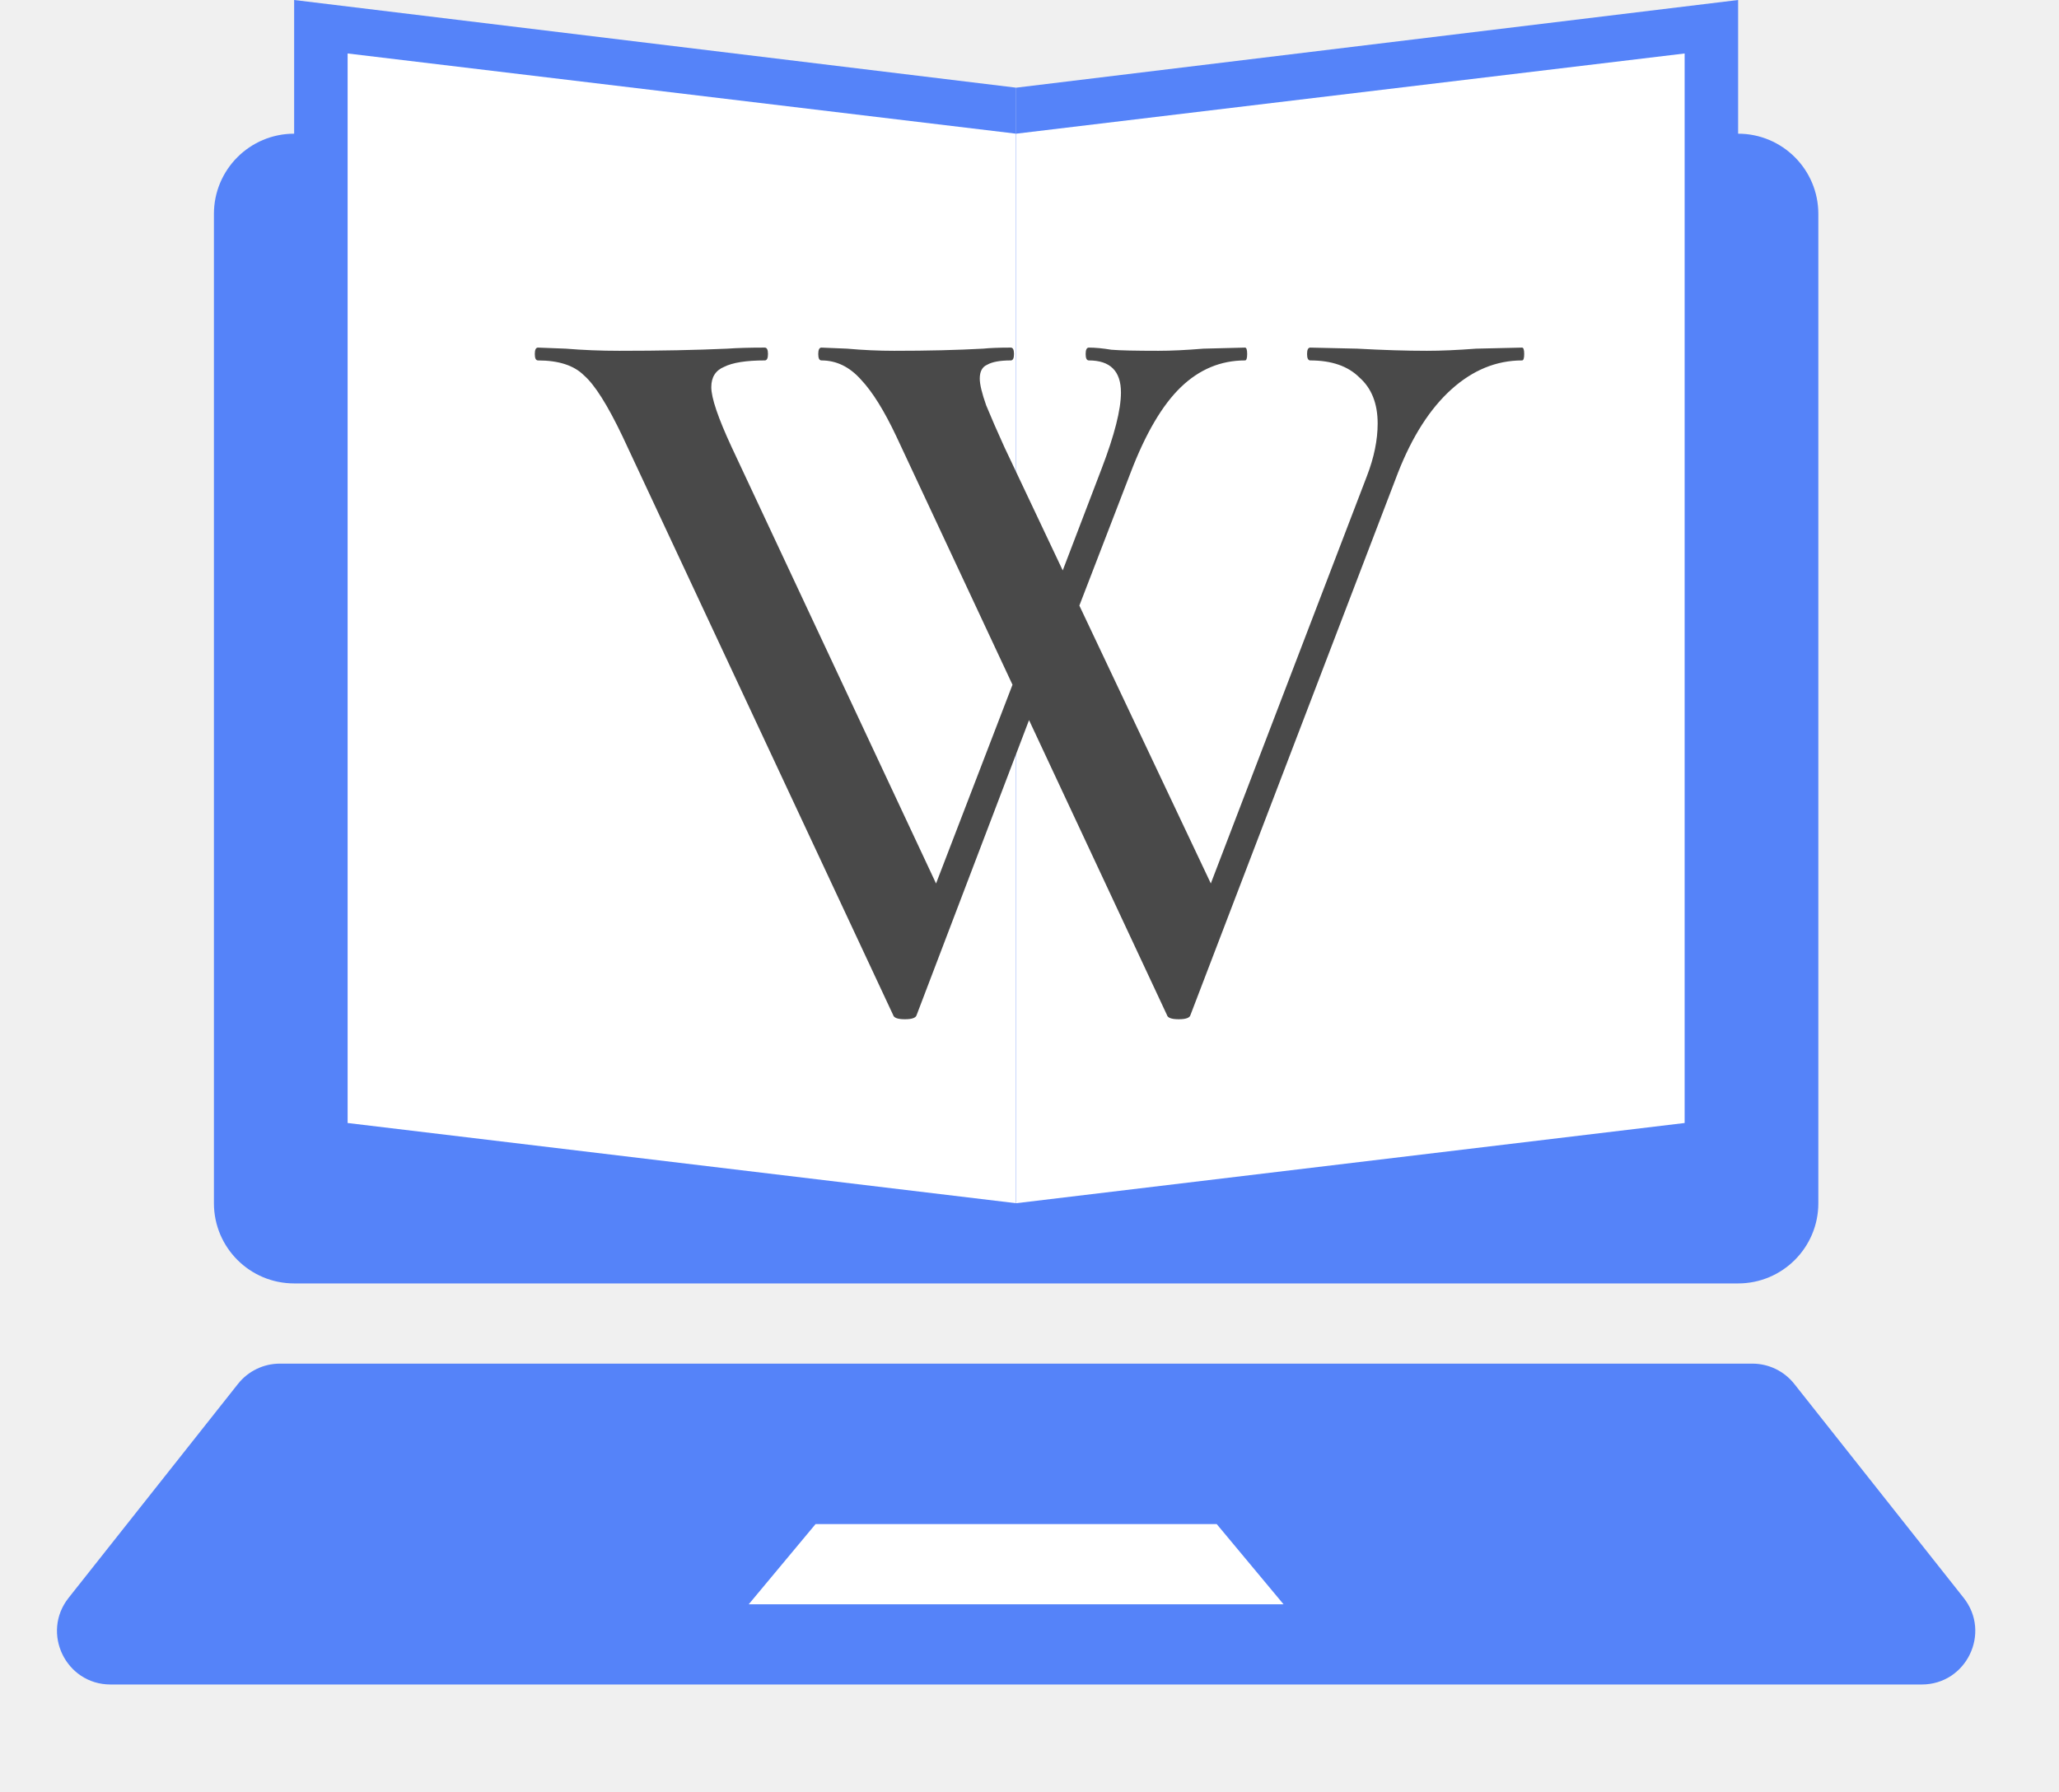
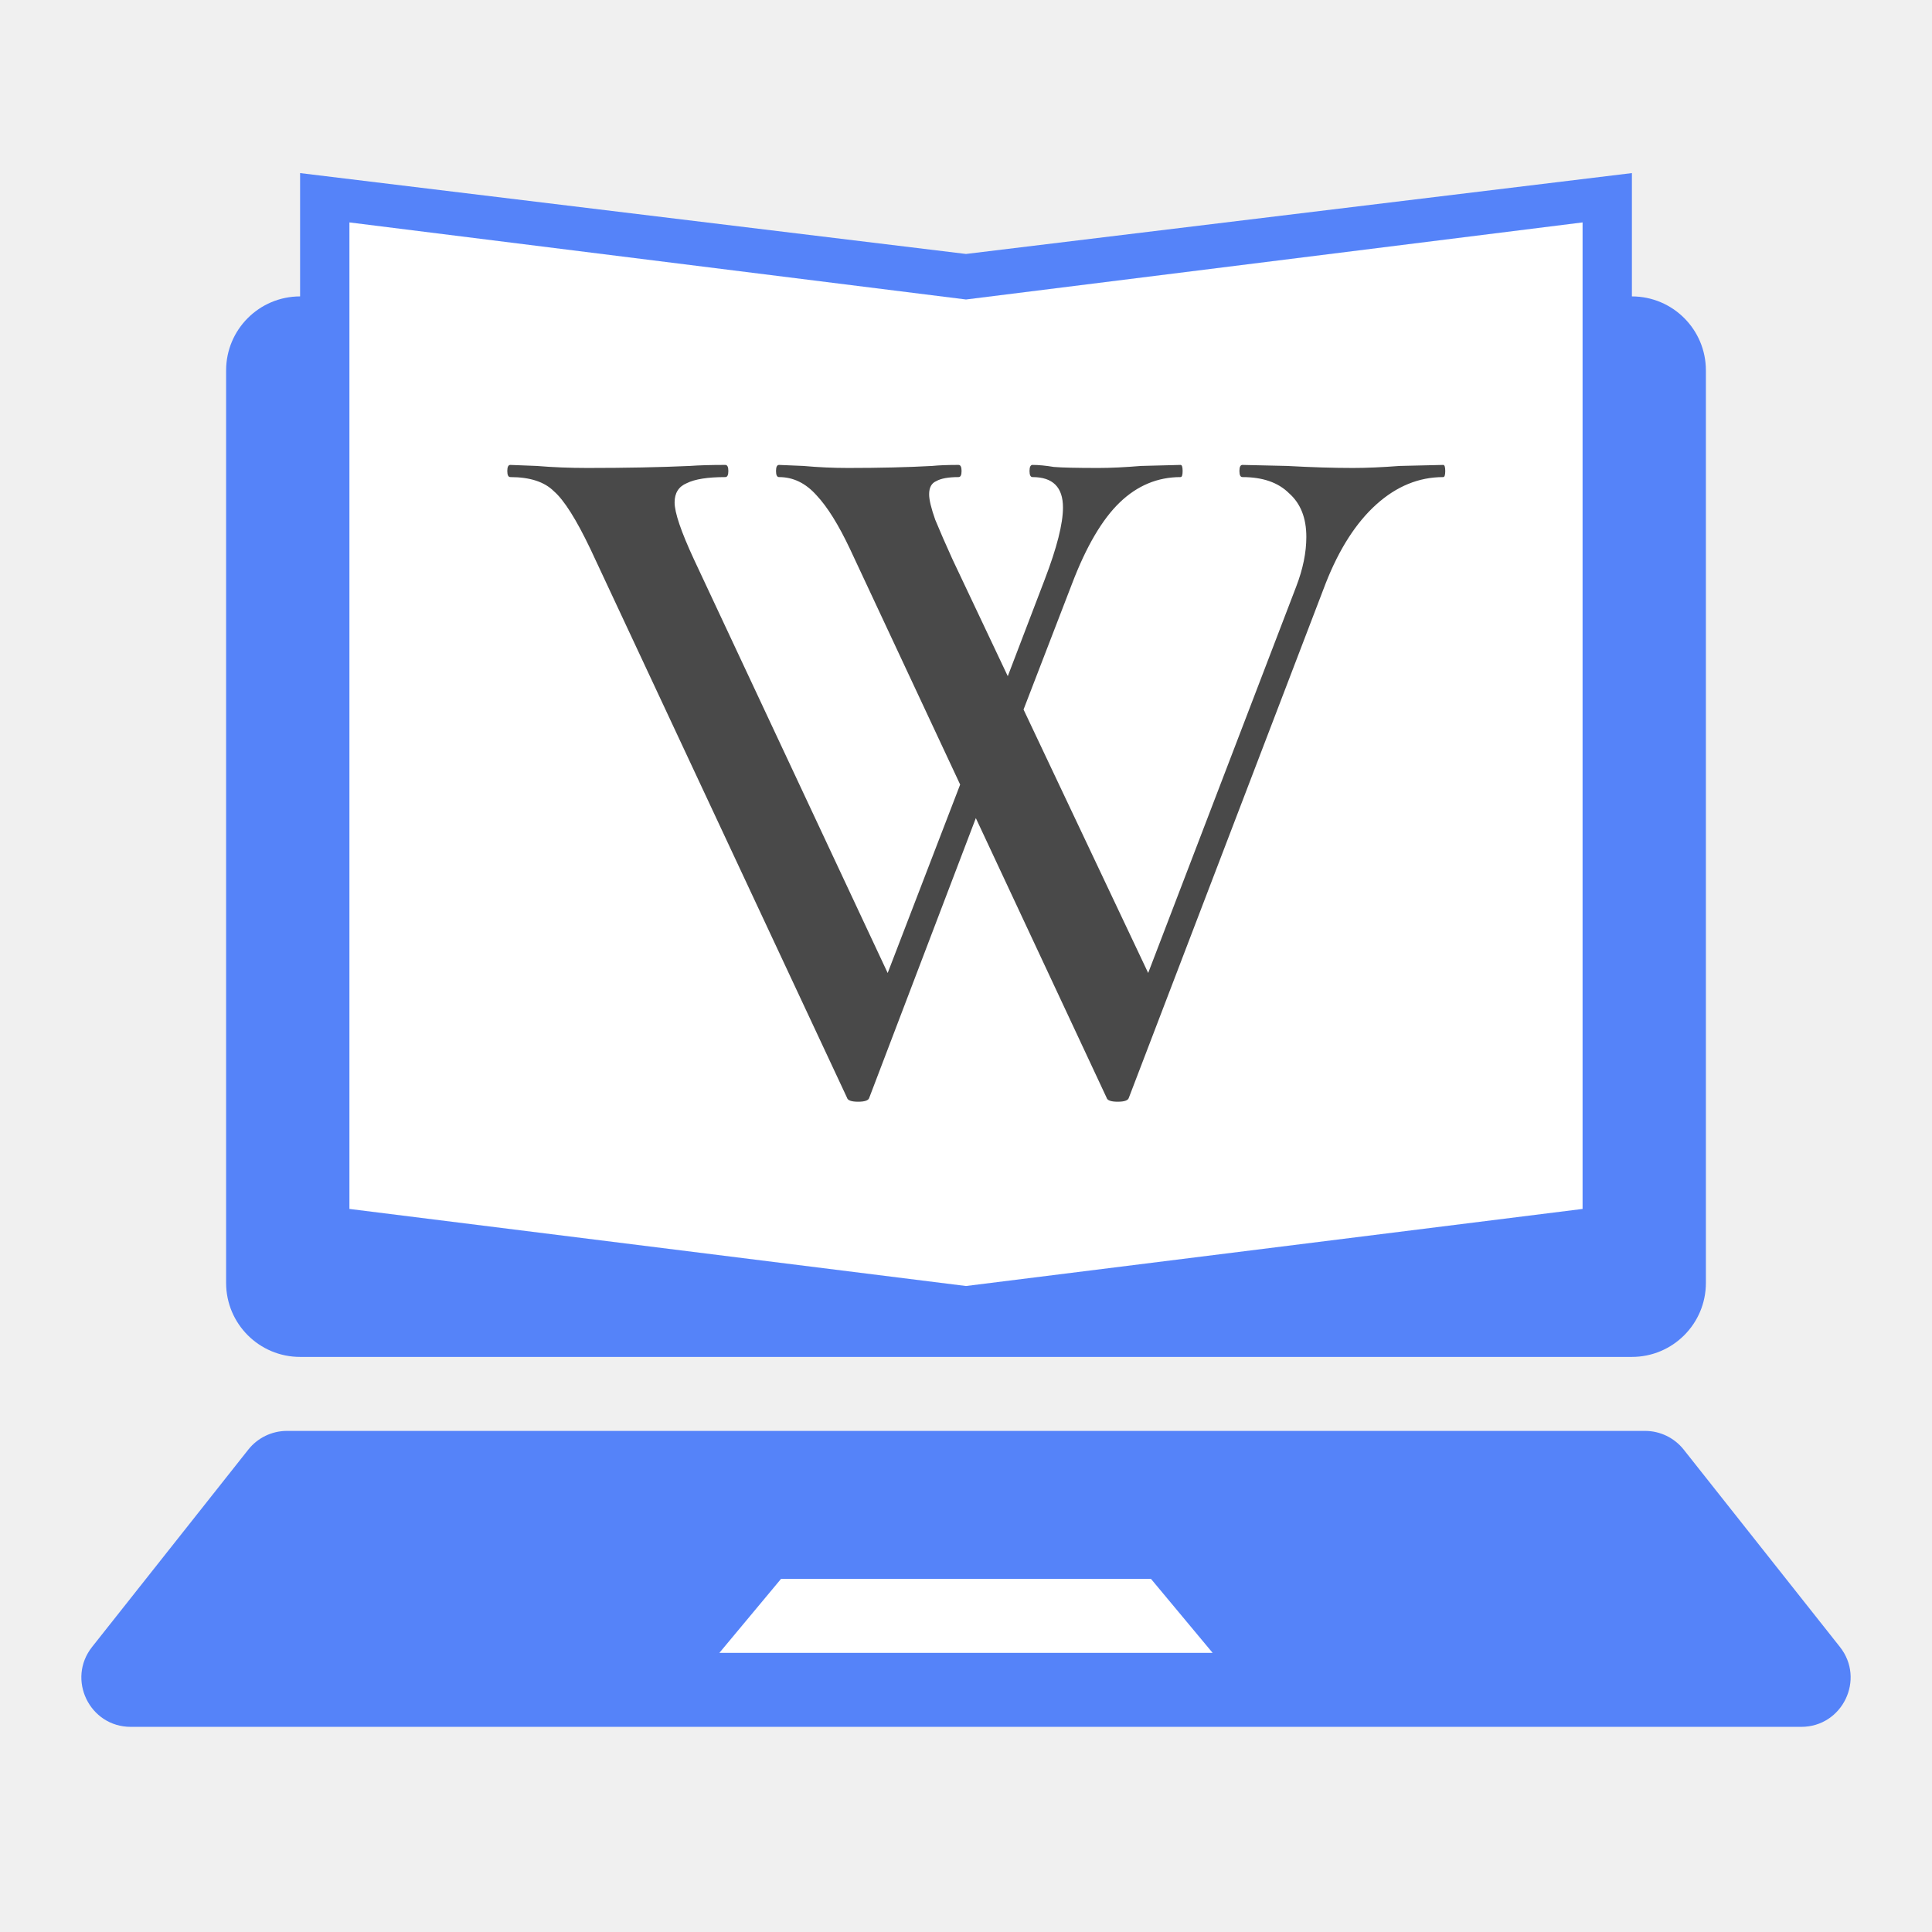
- <svg xmlns="http://www.w3.org/2000/svg" width="77" height="67" viewBox="0 0 77 67" fill="none">
-   <rect x="8" y="5" width="60" height="43" rx="3" fill="#5583F9" />
-   <path d="M8.899 51.759C9.279 51.279 9.856 51 10.467 51H19H38H57H65.532C66.144 51 66.721 51.279 67.101 51.759L73.434 59.759C74.472 61.07 73.538 63 71.866 63H4.134C2.462 63 1.528 61.07 2.566 59.759L8.899 51.759Z" fill="#5583F9" />
-   <path d="M30.5 57H33H38H43H45.5L48 60H28L30.5 57Z" fill="white" />
-   <path d="M11 0L38 3.279V10.111V22.407V47L11 43.721V34.703V22.407V10.111V0Z" fill="#5583F9" />
-   <path d="M13 2L38 5V11.25V22.5V45L13 42V33.75V22.5V11.25V2Z" fill="white" />
-   <path d="M65 0L38 3.279V10.111V22.407V47L65 43.721V34.703V22.407V10.111V0Z" fill="#5583F9" />
-   <path d="M63 2L38 5V11.25V22.5V45L63 42V33.75V22.5V11.25V2Z" fill="white" />
-   <path d="M34.28 37.96C34.253 38.067 34.107 38.12 33.84 38.12C33.573 38.12 33.427 38.067 33.4 37.96L23.28 16.32C22.72 15.147 22.24 14.387 21.84 14.04C21.467 13.667 20.893 13.48 20.12 13.48C20.04 13.48 20 13.4 20 13.24C20 13.08 20.04 13 20.12 13L21.16 13.04C21.8 13.093 22.467 13.12 23.16 13.12C24.68 13.12 26.027 13.093 27.2 13.04C27.573 13.013 28.04 13 28.6 13C28.68 13 28.72 13.08 28.72 13.24C28.72 13.4 28.68 13.48 28.6 13.48C27.907 13.48 27.4 13.56 27.08 13.72C26.76 13.853 26.6 14.107 26.6 14.48C26.6 14.88 26.853 15.627 27.36 16.72L35.36 33.8L33.76 36.28L38.56 23.8L39.28 24.84L34.28 37.96ZM56.92 13C56.973 13 57 13.08 57 13.24C57 13.4 56.973 13.48 56.92 13.48C55.96 13.48 55.08 13.84 54.28 14.56C53.48 15.28 52.813 16.32 52.28 17.68L44.52 37.96C44.493 38.067 44.347 38.12 44.08 38.12C43.813 38.12 43.667 38.067 43.64 37.96L33.52 16.32C33.067 15.36 32.627 14.653 32.2 14.2C31.773 13.72 31.28 13.48 30.72 13.48C30.64 13.48 30.6 13.4 30.6 13.24C30.6 13.08 30.64 13 30.72 13L31.68 13.04C32.267 13.093 32.853 13.12 33.44 13.12C34.693 13.12 35.8 13.093 36.76 13.04C37.027 13.013 37.373 13 37.8 13C37.88 13 37.92 13.08 37.92 13.24C37.92 13.4 37.88 13.48 37.8 13.48C37.4 13.48 37.107 13.533 36.92 13.64C36.733 13.72 36.64 13.893 36.64 14.16C36.64 14.373 36.72 14.707 36.88 15.16C37.067 15.613 37.293 16.133 37.56 16.72L45.64 33.8L44.04 36.28L51.12 17.8C51.387 17.107 51.52 16.453 51.52 15.84C51.52 15.093 51.293 14.52 50.84 14.12C50.413 13.693 49.8 13.48 49 13.48C48.92 13.48 48.88 13.4 48.88 13.24C48.88 13.08 48.92 13 49 13L50.76 13.04C51.72 13.093 52.587 13.12 53.36 13.12C53.893 13.12 54.507 13.093 55.2 13.04L56.92 13ZM41.2 17.52C41.68 16.267 41.92 15.32 41.92 14.68C41.92 13.88 41.52 13.48 40.72 13.48C40.64 13.48 40.6 13.4 40.6 13.24C40.6 13.08 40.64 13 40.72 13C40.96 13 41.24 13.027 41.56 13.08C41.88 13.107 42.467 13.12 43.32 13.12C43.8 13.12 44.36 13.093 45 13.04L46.56 13C46.613 13 46.64 13.08 46.64 13.24C46.64 13.4 46.613 13.48 46.56 13.48C45.653 13.48 44.853 13.813 44.16 14.48C43.467 15.147 42.84 16.213 42.28 17.68L39.52 24.84L38.8 23.8L41.2 17.52Z" fill="#494949" />
+ <svg xmlns="http://www.w3.org/2000/svg" width="8704" height="8704" viewBox="0 0 8704 8704" fill="none" version="1.1" id="svg6">
+   <defs id="defs6" />
+   <g id="g7" transform="translate(366.5,779.8035)">
+     <g id="g8">
+       <path d="m 752.108,5750.949 c 42.149,-53.245 106.327,-84.289 174.228,-84.289 h 6118.326 c 67.9,0 132.078,31.044 174.233,84.289 l 703.699,888.888 c 115.333,145.678 11.578,360.155 -174.233,360.155 H 222.637 c -185.808,0 -289.563,-214.477 -174.232,-360.155 z" fill="#5583f9" id="path1" style="stroke-width:111.111" />
+       <path d="M 3152.167,6333.325 H 4818.832 l 277.777,333.333 H 2874.39 Z" fill="#ffffff" id="path2" style="stroke-width:111.111" />
+     </g>
+     <g id="g9">
+       <rect x="652.17" y="555.555" width="6666.658" height="4777.772" rx="333.333" fill="#5583f9" id="rect1" style="stroke-width:111.111;stroke-dasharray:none" />
+       <path d="M 985.504,0 3985.5,364.341 V 5222.216 L 985.504,4857.872 Z" fill="#5583f9" id="path3" style="stroke-width:111.111" />
+       <path d="M 6985.496,0 3985.5,364.341 V 5222.216 l 2999.996,-364.344 z" fill="#5583f9" id="path5" style="stroke-width:111.111" />
+       <path d="M 1207.726,222.222 3985.5,569.444 V 5013.882 L 1207.726,4666.661 Z" fill="#ffffff" id="path4" style="stroke-width:111.111" />
+       <path d="M 6763.274,222.222 3985.5,569.444 V 5013.882 l 2777.774,-347.222 z" fill="#ffffff" id="path6" style="stroke-width:111.111" />
+     </g>
+     <path style="fill:none;stroke:none;stroke-width:0;stroke-linecap:round;stroke-linejoin:round;stroke-dasharray:none" d="M 0,0 V 6999.991 H 7971 V 0 Z" id="path7" />
+   </g>
+   <path d="m 3916.334,4945.18 c -3.083,12.186 -19.792,18.273 -50.252,18.273 -30.459,0 -47.202,-6.053 -50.252,-18.273 L 2660.046,2473.72 c -63.956,-134 -118.776,-220.798 -164.459,-260.394 -42.634,-42.634 -108.121,-63.956 -196.438,-63.956 -9.137,0 -13.705,-9.137 -13.705,-27.41 0,-18.273 4.569,-27.41 13.705,-27.41 l 118.776,4.568 c 73.093,6.053 149.235,9.137 228.416,9.137 173.596,0 327.4,-3.084 461.4,-9.137 42.634,-3.083 95.934,-4.568 159.891,-4.568 9.137,0 13.705,9.137 13.705,27.41 0,18.273 -4.568,27.41 -13.705,27.41 -79.18,0 -137.049,9.137 -173.596,27.41 -36.546,15.224 -54.82,44.164 -54.82,86.798 0,45.683 28.929,130.962 86.798,255.826 l 913.664,1950.672 -182.733,283.236 548.198,-1425.315 82.23,118.776 z M 6502.002,2094.55 c 6.053,0 9.137,9.137 9.137,27.41 0,18.273 -3.084,27.41 -9.137,27.41 -109.64,0 -210.143,41.115 -301.509,123.344 -91.366,82.23 -167.509,201.006 -228.416,356.329 L 5085.824,4945.18 c -3.084,12.186 -19.792,18.273 -50.252,18.273 -30.459,0 -47.202,-6.053 -50.251,-18.273 L 3829.536,2473.72 c -51.77,-109.64 -102.022,-190.35 -150.755,-242.121 -48.732,-54.82 -105.071,-82.23 -169.028,-82.23 -9.137,0 -13.705,-9.137 -13.705,-27.41 0,-18.273 4.568,-27.41 13.705,-27.41 l 109.639,4.568 c 67.006,6.053 134,9.137 201.006,9.137 143.137,0 269.531,-3.084 379.17,-9.137 30.459,-3.083 70.044,-4.568 118.776,-4.568 9.137,0 13.705,9.137 13.705,27.41 0,18.273 -4.568,27.41 -13.705,27.41 -45.683,0 -79.18,6.053 -100.503,18.273 -21.322,9.137 -31.978,28.929 -31.978,59.388 0,24.361 9.137,62.438 27.41,114.208 21.323,51.77 47.202,111.159 77.661,178.164 l 922.8,1950.672 -182.733,283.236 808.592,-2110.563 c 30.459,-79.18 45.683,-153.804 45.683,-223.848 0,-85.279 -25.891,-150.755 -77.661,-196.438 -48.733,-48.733 -118.776,-73.093 -210.143,-73.093 -9.137,0 -13.705,-9.137 -13.705,-27.41 0,-18.273 4.568,-27.41 13.705,-27.41 l 201.006,4.568 c 109.64,6.053 208.624,9.137 296.941,9.137 60.907,0 130.962,-3.084 210.143,-9.137 z m -1795.349,516.22 c 54.82,-143.137 82.23,-251.258 82.23,-324.351 0,-91.367 -45.683,-137.05 -137.049,-137.05 -9.137,0 -13.705,-9.137 -13.705,-27.41 0,-18.273 4.568,-27.41 13.705,-27.41 27.41,0 59.388,3.084 95.935,9.137 36.547,3.084 103.552,4.568 201.006,4.568 54.82,0 118.776,-3.084 191.869,-9.137 l 178.164,-4.568 c 6.053,0 9.137,9.137 9.137,27.41 0,18.273 -3.083,27.41 -9.137,27.41 -103.552,0 -194.919,38.066 -274.099,114.208 -79.18,76.142 -150.755,197.957 -214.711,365.465 l -315.214,817.729 -82.23,-118.776 z" fill="#494949" id="path7-3" style="display:inline;stroke-width:114.209" />
+   <rect style="display:none;fill:none;stroke:#000000;stroke-width:10;stroke-linecap:round;stroke-linejoin:round;stroke-dasharray:79.999, 40;stroke-dashoffset:0;stroke-opacity:1;paint-order:normal" id="rect2" width="8693.98" height="8693.978" x="5.018" y="5.001" rx="1740.8" ry="1740.8" />
</svg>
